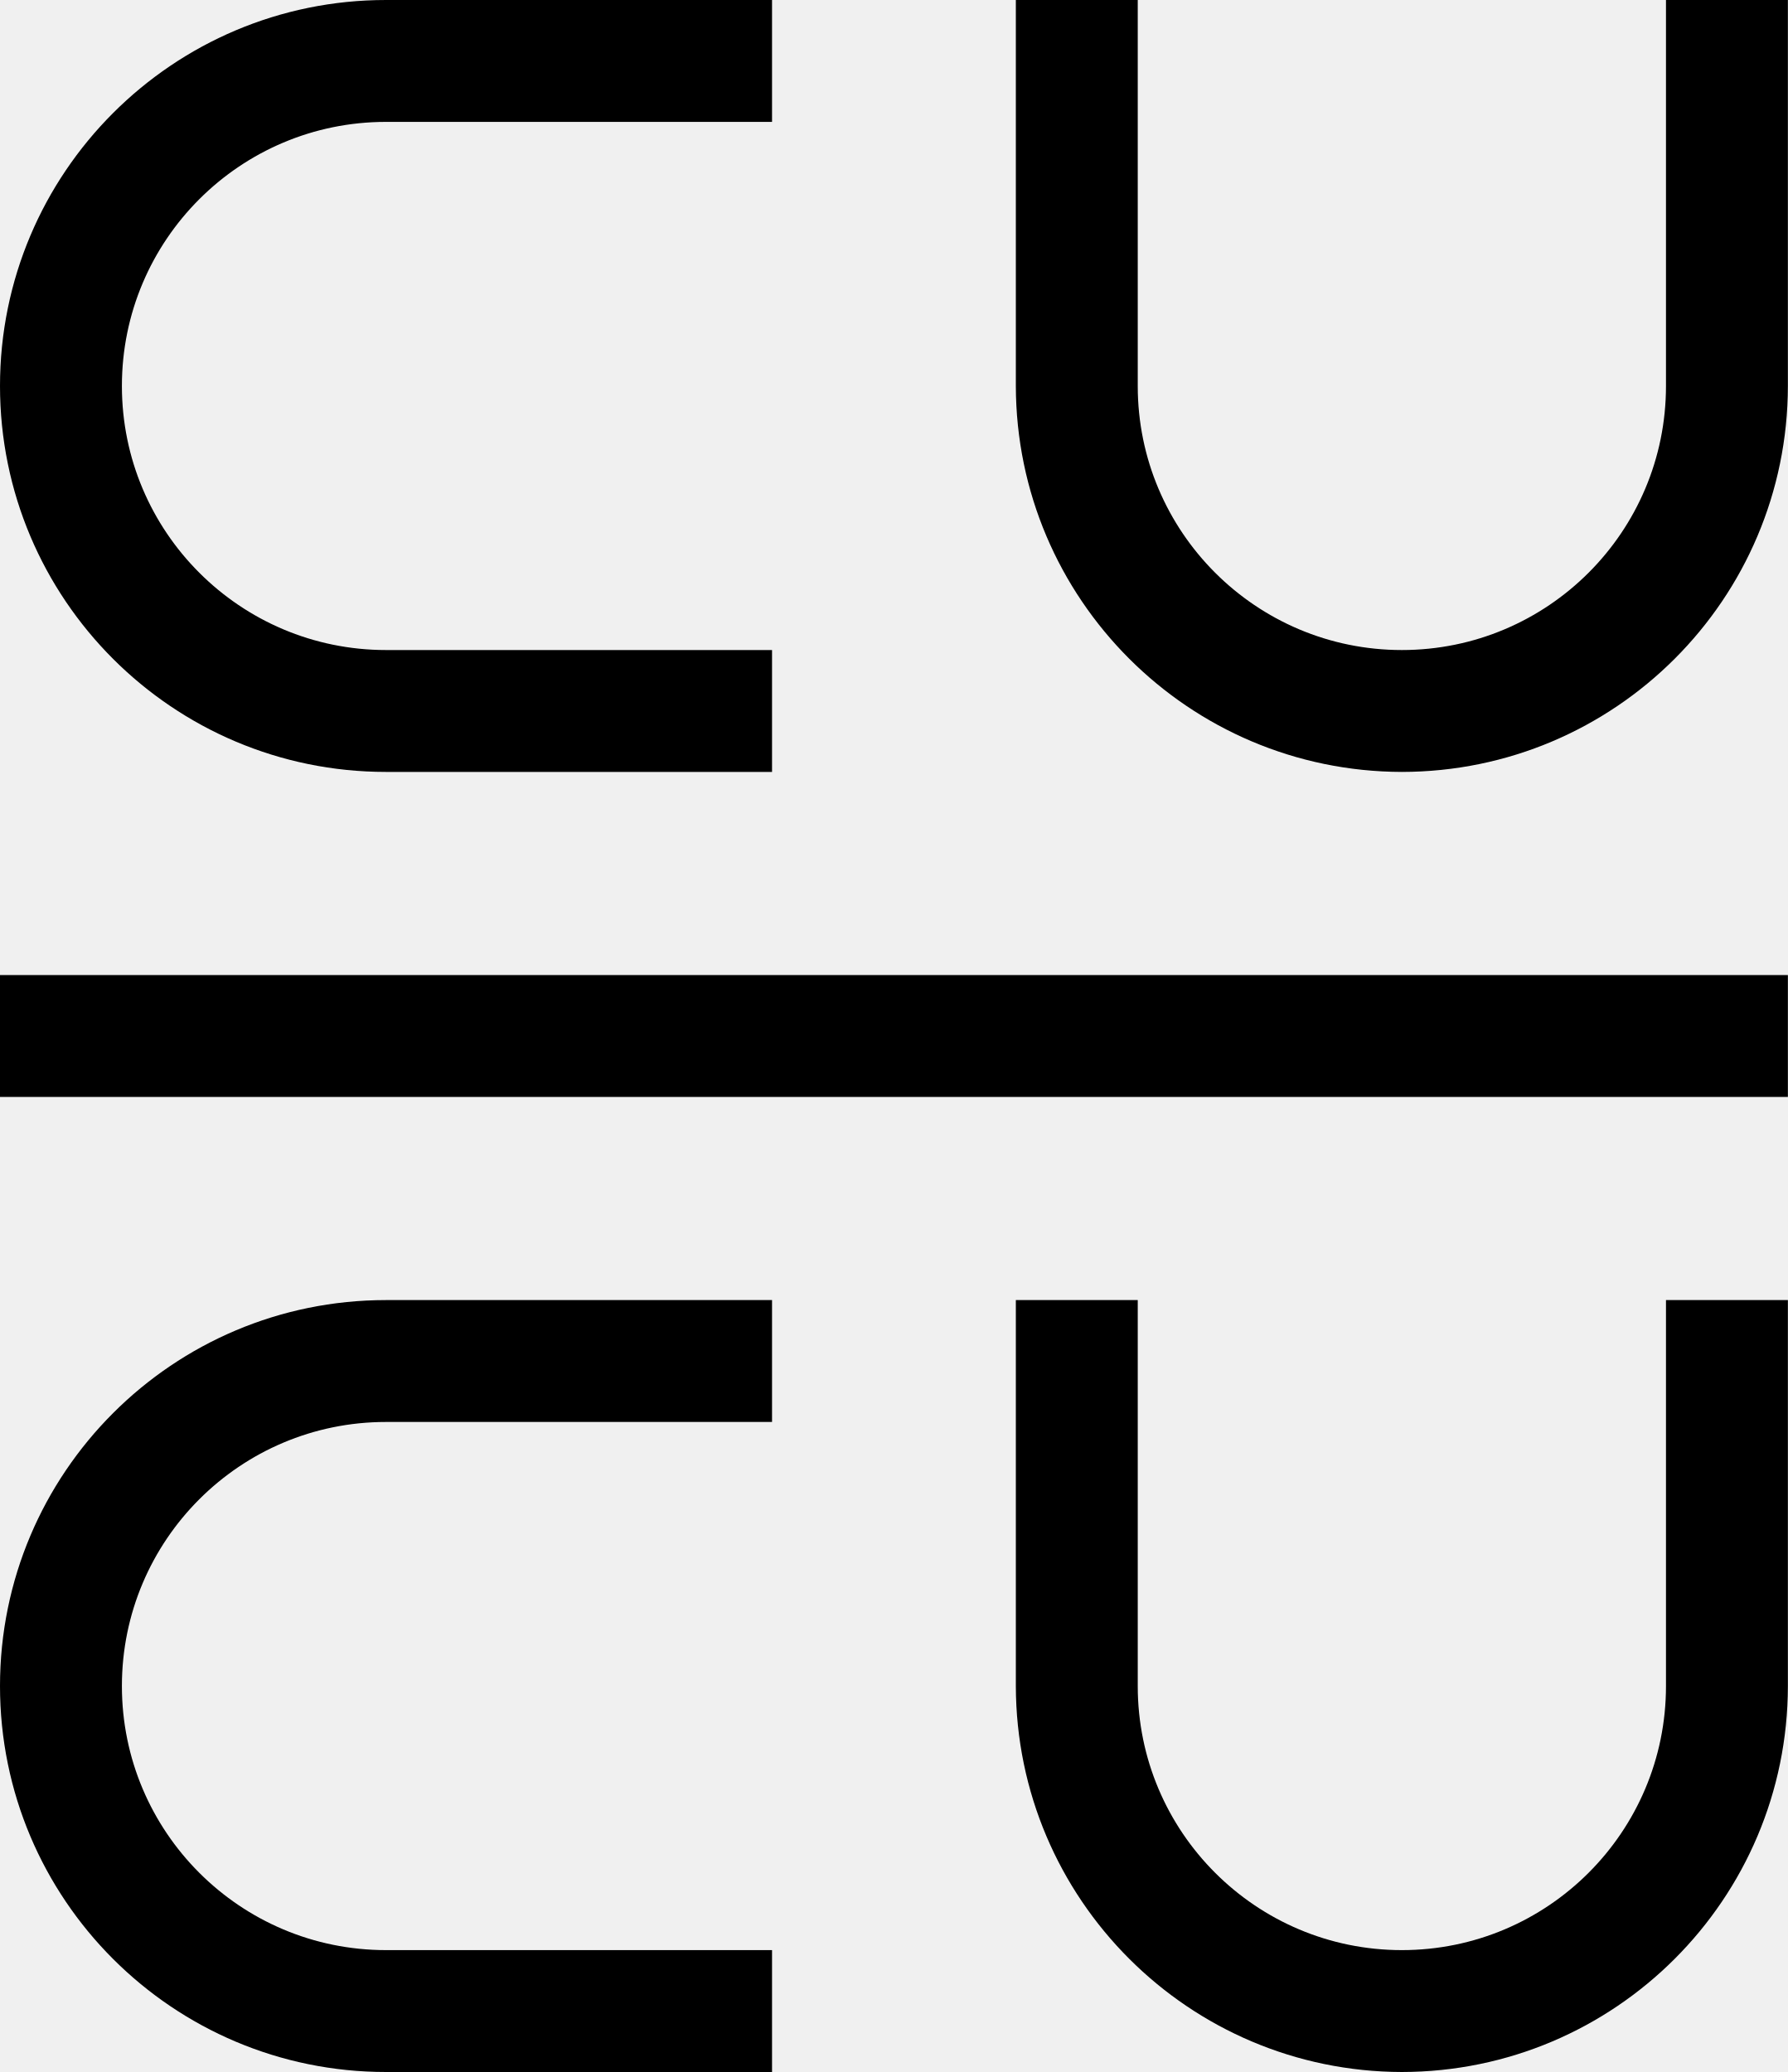
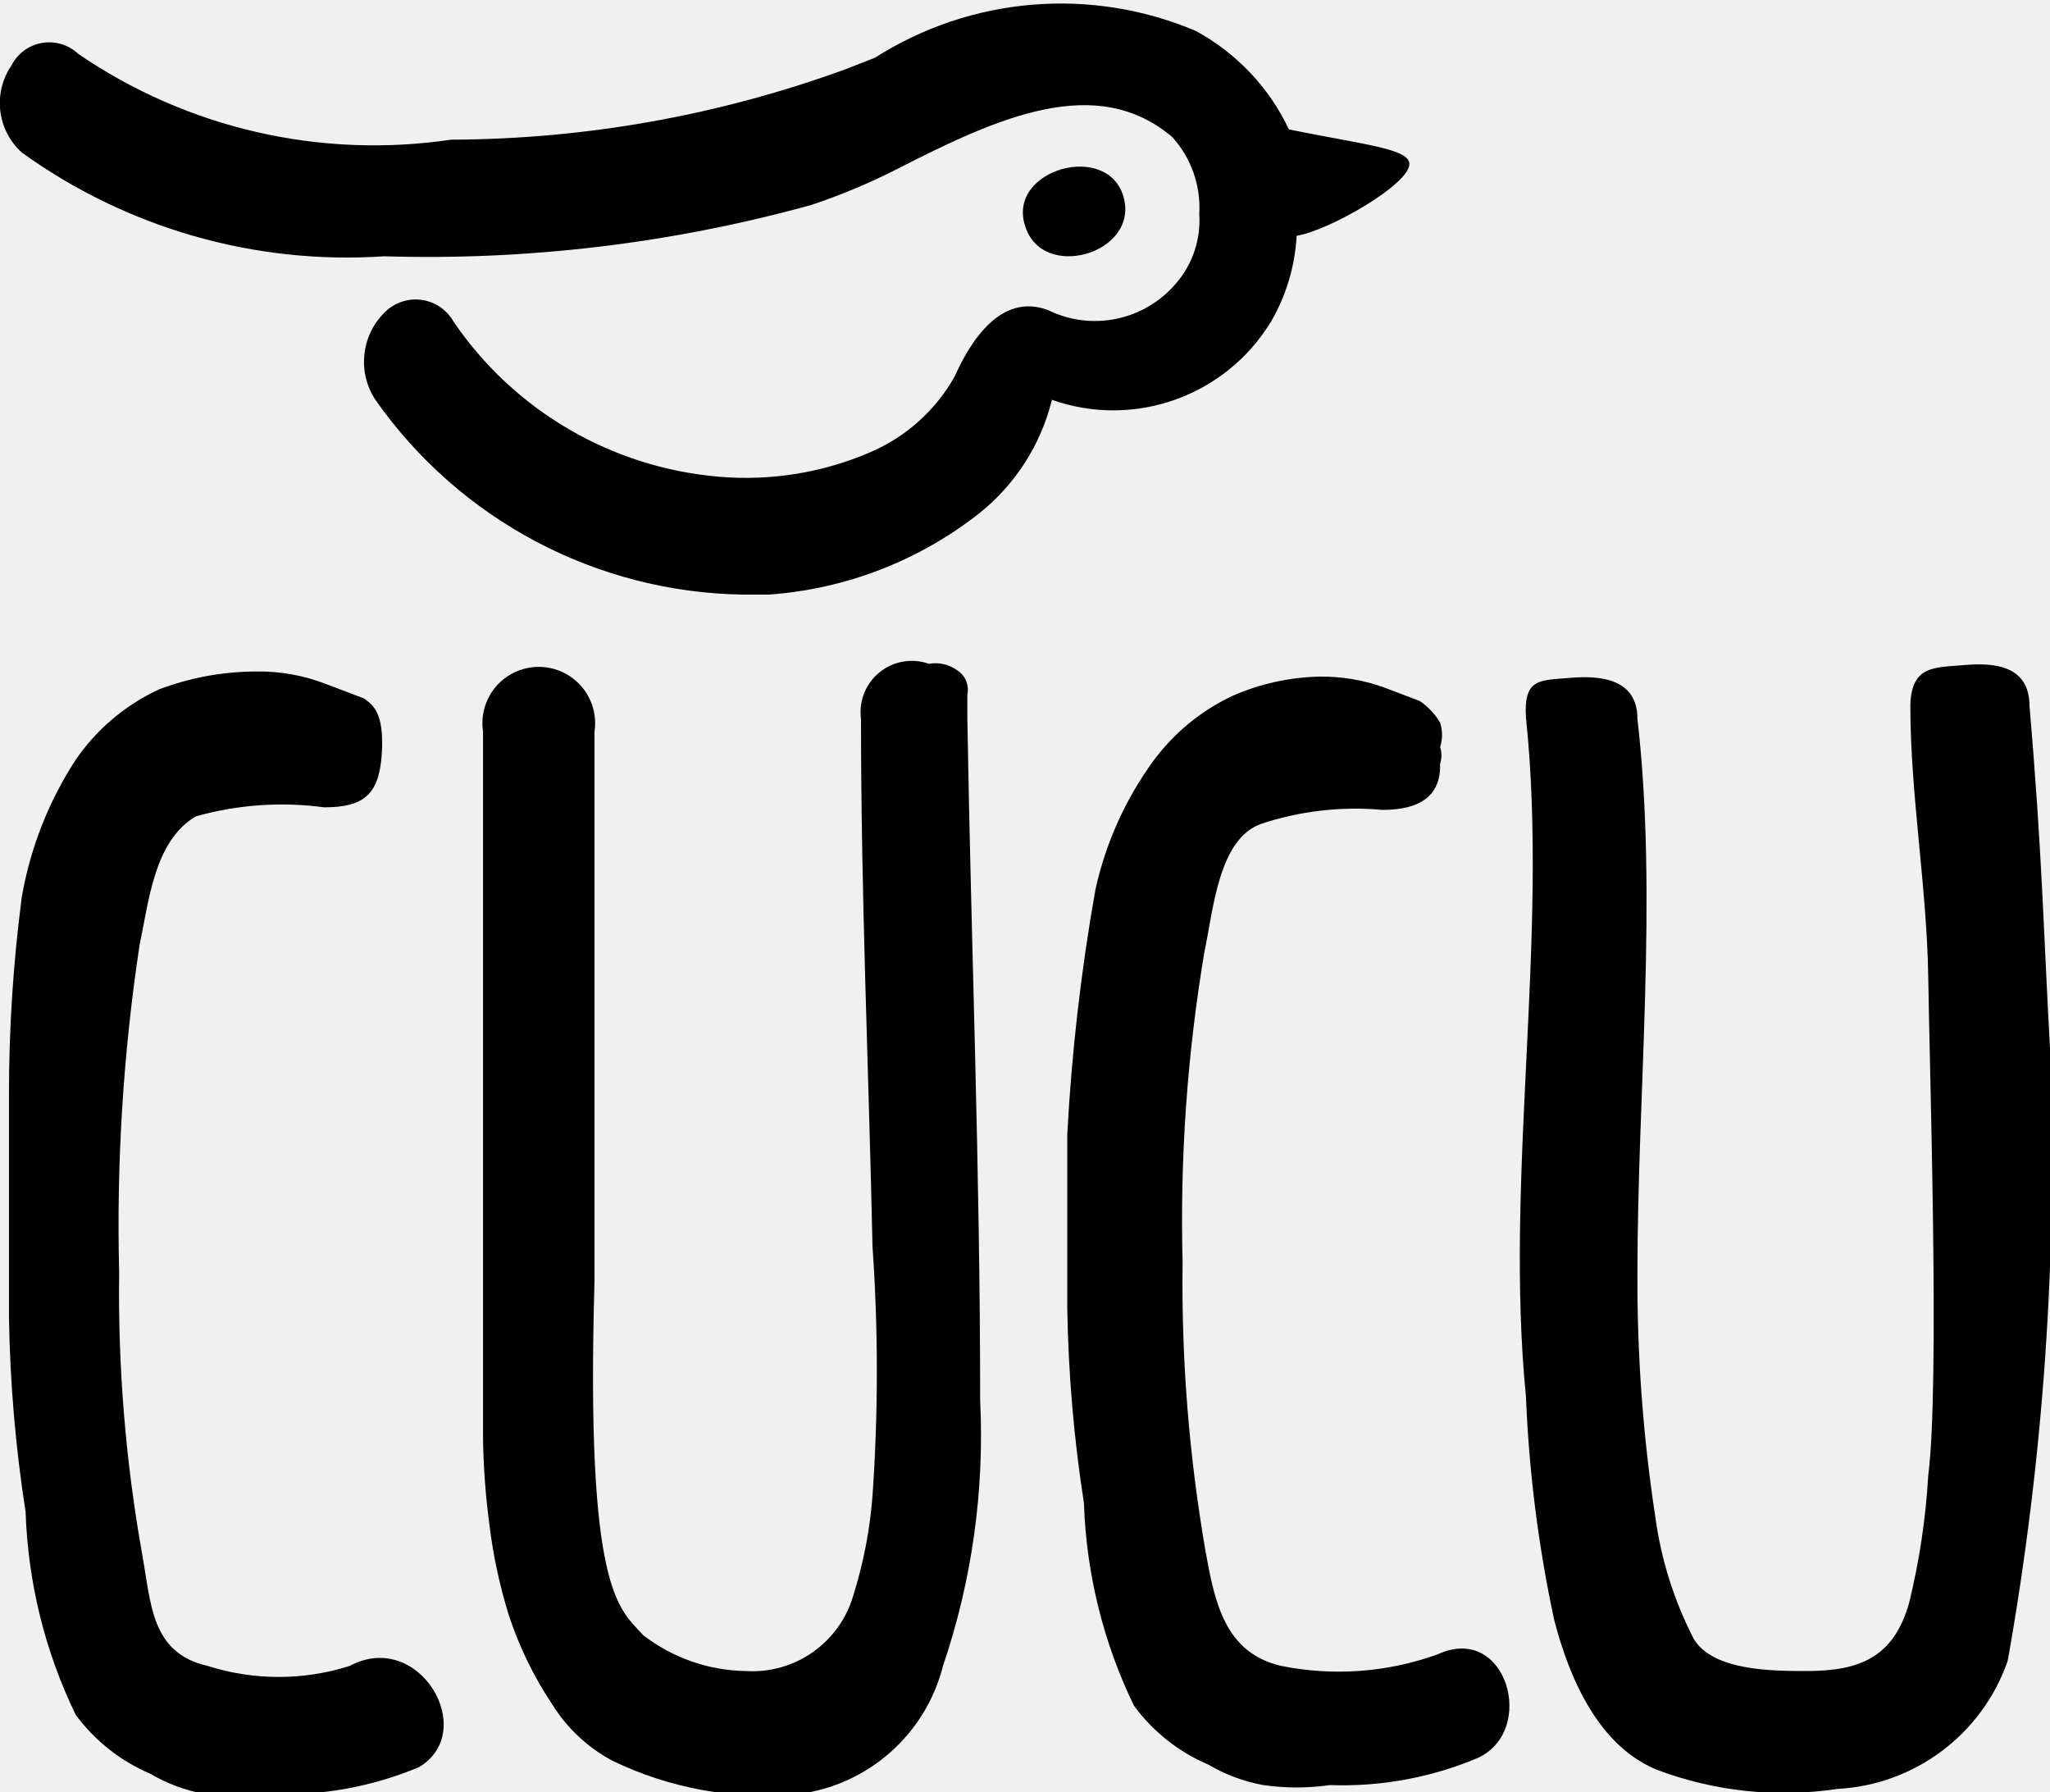
- <svg xmlns="http://www.w3.org/2000/svg" id="Layer_1" data-name="Layer 1" viewBox="0 0 44 51">
-   <style>
-         path, rect {
-         fill: black;
-         }
-         @media (prefers-color-scheme: dark) {
-         path, rect {
-         fill: white;
-         }
-         }
-     </style>
-   <path d="M29.18,26.23h-9.5a9.5,9.5,0,0,1,0-19h9.5v3h-9.5a6.5,6.5,0,0,0,0,13h9.5Z" transform="translate(-10.18 -7.23)" />
-   <path d="M44.68,26.23a9.52,9.52,0,0,1-9.5-9.5V7.23h3v9.5a6.5,6.5,0,0,0,13,0V7.23h3v9.5A9.51,9.51,0,0,1,44.68,26.23Z" transform="translate(-10.18 -7.23)" />
-   <path d="M29.18,58.23h-9.5a9.5,9.5,0,0,1,0-19h9.5v3h-9.5a6.5,6.5,0,0,0,0,13h9.5Z" transform="translate(-10.18 -7.23)" />
-   <path d="M44.68,58.23a9.52,9.52,0,0,1-9.5-9.5v-9.5h3v9.5a6.5,6.5,0,0,0,13,0v-9.5h3v9.5A9.51,9.51,0,0,1,44.68,58.23Z" transform="translate(-10.18 -7.23)" />
-   <rect y="24" width="44" height="3" />
+ <svg xmlns="http://www.w3.org/2000/svg" viewBox="0 0 16 13.98">
+   <defs>
+     <style>
+             path {
+                 fill: black;
+             }
+             @media (prefers-color-scheme: dark) {
+                 path{
+                 fill: white;
+                 }
+             }
+         </style>
+   </defs>
+   <g id="Layer_2" data-name="Layer 2">
+     <g id="Layer_1-2" data-name="Layer 1">
+       <path d="M2.73,13a1.83,1.83,0,0,1-1.11,0c-.44-.1-.44-.48-.51-.87a11.6,11.6,0,0,1-.18-2.2,14.62,14.62,0,0,1,.16-2.56c.07-.32.11-.81.44-1a2.48,2.48,0,0,1,1-.07c.31,0,.43-.1.45-.42s-.07-.38-.14-.43l-.29-.11A1.44,1.44,0,0,0,2,5.24a2.16,2.16,0,0,0-.76.14,1.61,1.61,0,0,0-.65.55A2.86,2.86,0,0,0,.17,7a11.91,11.91,0,0,0-.1,1.53c0,.15,0,.3,0,.45,0,.44,0,.88,0,1.3a11,11,0,0,0,.13,1.52,3.92,3.92,0,0,0,.39,1.58,1.4,1.4,0,0,0,.58.46,1.31,1.31,0,0,0,.43.16,1.83,1.83,0,0,0,.52,0,2.72,2.72,0,0,0,1.15-.21C3.74,13.51,3.27,12.71,2.73,13Z" />
+       <path d="M11.22,12.91A2.27,2.27,0,0,1,10,13c-.44-.1-.52-.5-.59-.89a12.23,12.23,0,0,1-.18-2.26A12.64,12.64,0,0,1,9.4,7.43c.07-.33.11-.88.44-1a2.34,2.34,0,0,1,.95-.11q.46,0,.45-.36a.21.21,0,0,0,0-.13.31.31,0,0,0,0-.19.52.52,0,0,0-.16-.17l-.29-.11a1.44,1.44,0,0,0-.49-.08,1.78,1.78,0,0,0-.68.15A1.63,1.63,0,0,0,9,5.94a2.69,2.69,0,0,0-.45,1,15.76,15.76,0,0,0-.22,1.91c0,.44,0,.94,0,1.36a11,11,0,0,0,.13,1.52,3.92,3.92,0,0,0,.39,1.58,1.4,1.4,0,0,0,.58.46,1.31,1.31,0,0,0,.43.16,1.83,1.83,0,0,0,.52,0,2.72,2.72,0,0,0,1.15-.21C12,13.51,11.76,12.66,11.22,12.91Z" />
+       <path d="M7.55,5.61s0-.06,0-.09v-.1a.18.18,0,0,0-.08-.19.29.29,0,0,0-.22-.05h0a.4.4,0,0,0-.53.43c0,1.4.06,2.73.09,4.12a14,14,0,0,1,0,1.94,3.47,3.47,0,0,1-.15.78.82.82,0,0,1-.84.59,1.34,1.34,0,0,1-.8-.28c-.19-.21-.45-.33-.38-2.76,0-1.42,0-2.87,0-4.29a.44.44,0,1,0-.87,0v.42c0,.27,0,.62,0,1s0,.87,0,1.37,0,1,0,1.44,0,.9,0,1.29a5.76,5.76,0,0,0,.05.67,4,4,0,0,0,.15.7,2.84,2.84,0,0,0,.34.7,1.24,1.24,0,0,0,.47.44A2.73,2.73,0,0,0,6.23,14a1.34,1.34,0,0,0,1.13-1,5.59,5.59,0,0,0,.29-2.07C7.65,9.12,7.58,7.4,7.55,5.61Z" />
+       <path d="M16,8.18c-.05-.89-.06-1.51-.16-2.67,0-.32-.28-.34-.51-.32s-.41,0-.42.31c0,.71.13,1.42.14,2.14s.09,3.17,0,3.87a5.51,5.51,0,0,1-.15,1c-.12.42-.38.53-.8.53-.26,0-.73,0-.88-.25a2.93,2.93,0,0,1-.3-.95,12.19,12.19,0,0,1-.14-1.91c0-1.4.16-2.93,0-4.32,0-.32-.3-.34-.53-.32s-.36,0-.34.31c.18,1.72-.17,3.59,0,5.3a10.22,10.22,0,0,0,.22,1.74c.21.81.56,1.07.8,1.17a2.81,2.81,0,0,0,1.41.15,1.49,1.49,0,0,0,1.33-1A22.41,22.41,0,0,0,16,8.18Z" />
+       <path d="M11,1.28c0-.12-.35-.15-.94-.27h0A1.7,1.7,0,0,0,9.33.24a2.7,2.7,0,0,0-2.5.21L6.6.54a9.07,9.07,0,0,1-3.08.55A4.09,4.09,0,0,1,.61.42.33.33,0,0,0,.09.51a.52.52,0,0,0,.08.68A4.34,4.34,0,0,0,3,2,11.25,11.25,0,0,0,6.33,1.6,4.86,4.86,0,0,0,7,1.32C7.8.91,8.56.57,9.15,1.07a.82.82,0,0,1,.21.6.75.75,0,0,1-.18.54.83.83,0,0,1-1,.21c-.37-.14-.61.25-.73.52a1.38,1.38,0,0,1-.66.59,2.45,2.45,0,0,1-1.18.19A2.79,2.79,0,0,1,3.54,2.51.34.34,0,0,0,3,2.44a.54.54,0,0,0-.07.68A3.57,3.57,0,0,0,5.8,4.64H6A3,3,0,0,0,7.65,4a1.63,1.63,0,0,0,.56-.88,1.44,1.44,0,0,0,1.71-.61,1.49,1.49,0,0,0,.2-.67C10.37,1.8,11,1.44,11,1.28Z" />
+       <path d="M8,1.76c.13.44.89.22.77-.22S7.86,1.32,8,1.76Z" />
+     </g>
+   </g>
</svg>
